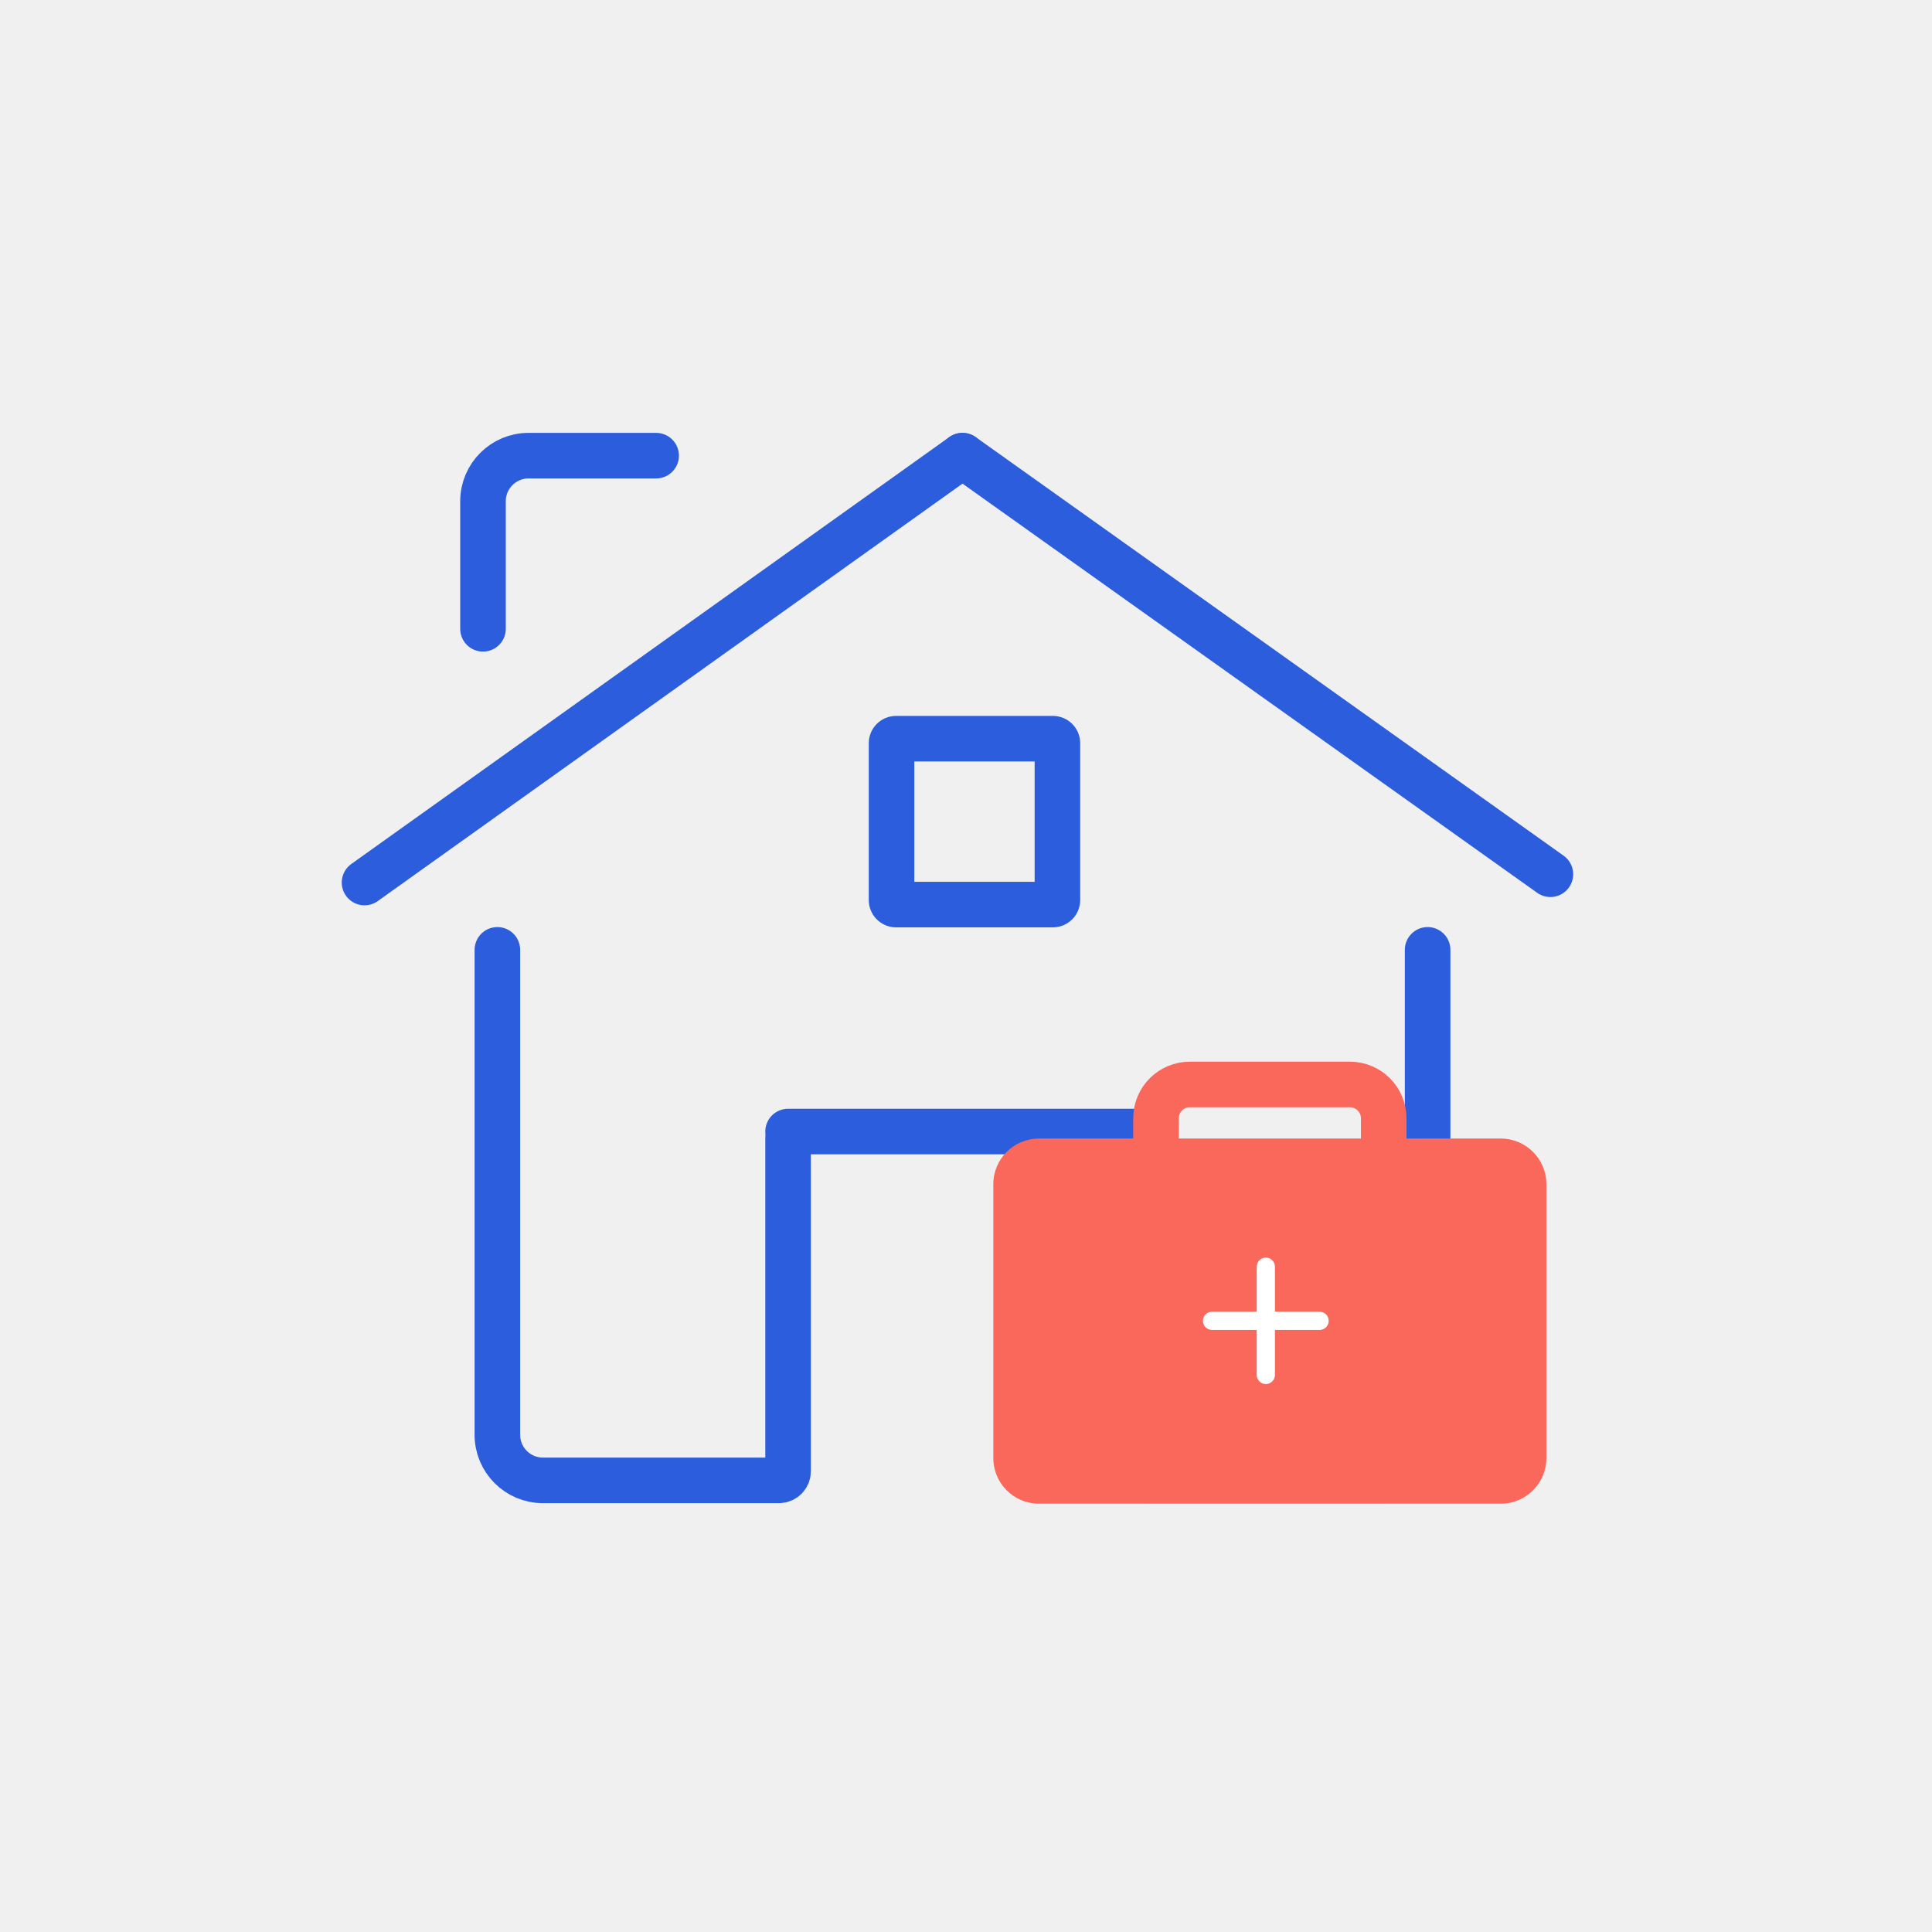
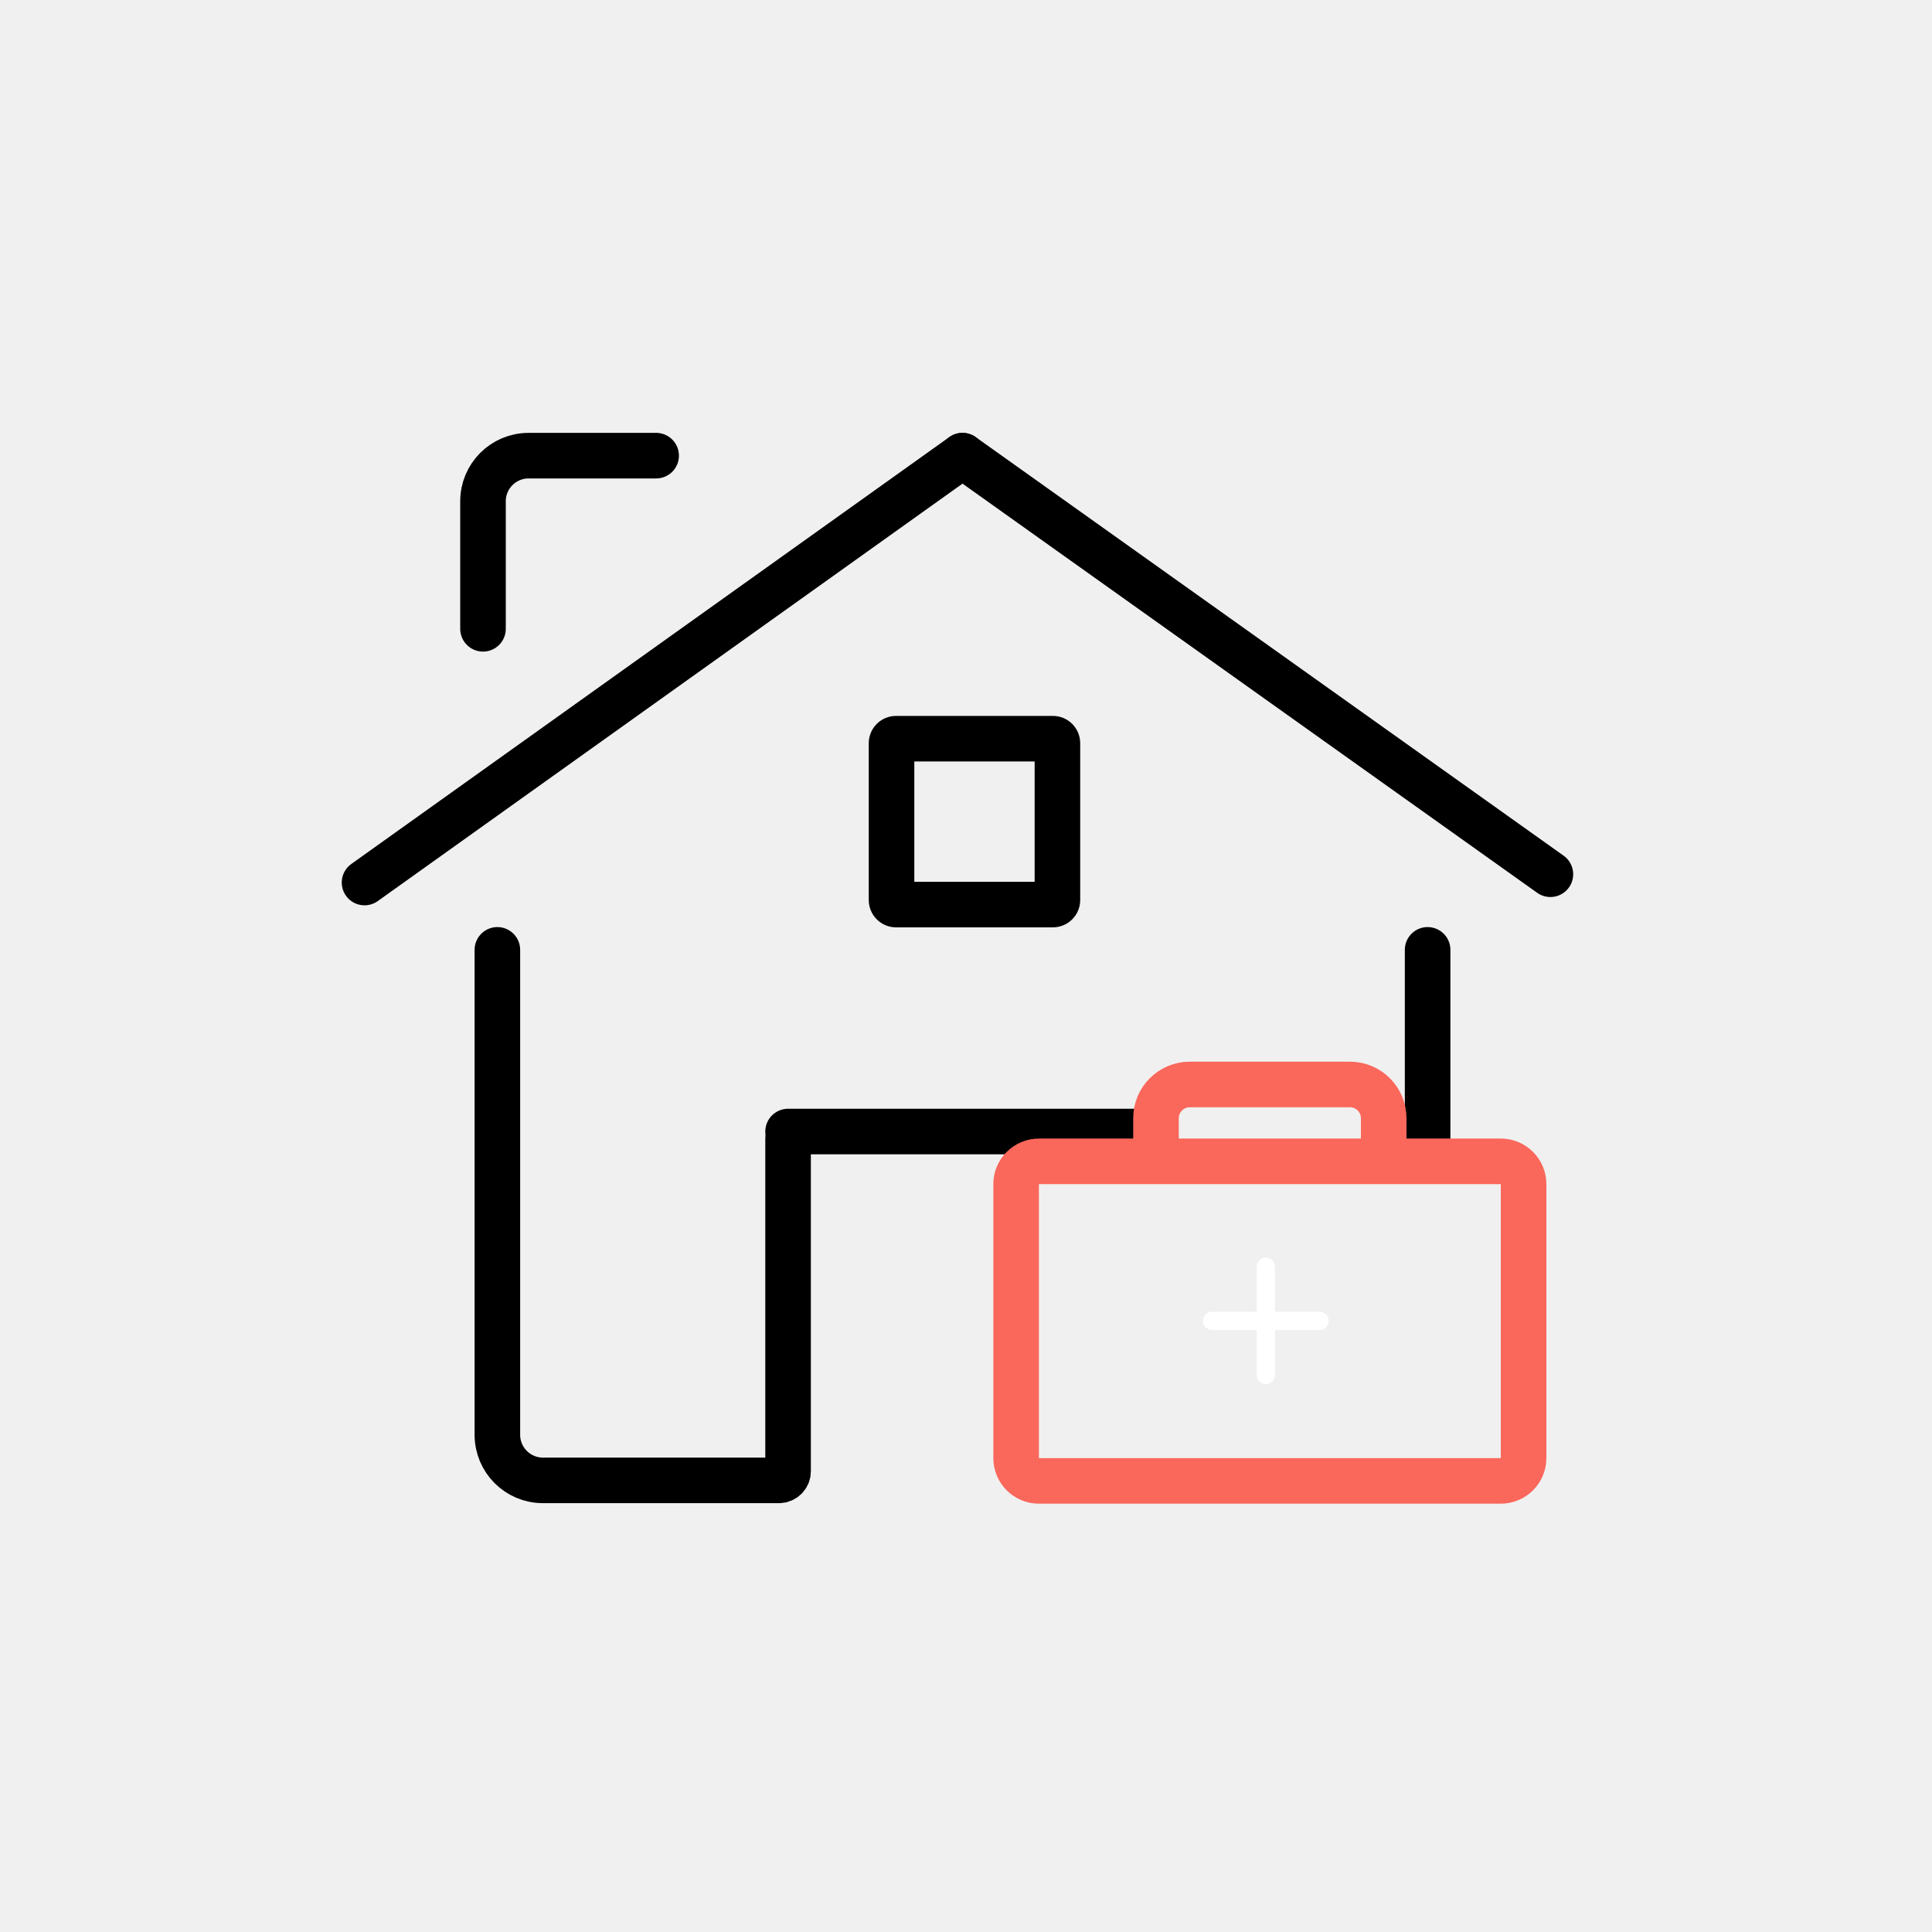
<svg xmlns="http://www.w3.org/2000/svg" width="212" height="212" viewBox="0 0 212 212" fill="none">
-   <path d="M170.126 95.931L105.615 50" stroke="#2B5DDC" stroke-width="5" stroke-linecap="round" />
-   <path d="M40 96.841L105.615 50" stroke="#2B5DDC" stroke-width="5" stroke-linecap="round" />
-   <path d="M54.577 104.228V157.443C54.577 160.205 56.816 162.443 59.577 162.443H85.476C86.028 162.443 86.476 161.995 86.476 161.443V124.962" stroke="#2B5DDC" stroke-width="5" stroke-linecap="round" stroke-linejoin="round" />
-   <path d="M156.653 104.228V157.443C156.653 160.205 154.415 162.443 151.653 162.443H125.754C125.202 162.443 124.754 161.995 124.754 161.443V124.962" stroke="#2B5DDC" stroke-width="5" stroke-linecap="round" stroke-linejoin="round" />
-   <path d="M86.476 124.165H124.754" stroke="#2B5DDC" stroke-width="5" stroke-linecap="round" />
-   <mask id="path-7-inside-1_31_598" fill="white">
+   <path d="M170.126 95.931L105.615 50" stroke="black" stroke-width="5" stroke-linecap="round" />
+   <path d="M40 96.841L105.615 50" stroke="black" stroke-width="5" stroke-linecap="round" />
+   <path d="M54.577 104.228V157.443C54.577 160.205 56.816 162.443 59.577 162.443H85.476C86.028 162.443 86.476 161.995 86.476 161.443V124.962" stroke="black" stroke-width="5" stroke-linecap="round" stroke-linejoin="round" />
+   <path d="M156.653 104.228V126.5" stroke="black" stroke-width="5" stroke-linecap="round" stroke-linejoin="round" />
+   <path d="M86.476 124.165H124.754" stroke="black" stroke-width="5" stroke-linecap="round" />
+   <mask id="path-7-inside-1_117_64" fill="white">
    <rect x="95.329" y="78.557" width="23.203" height="23.203" rx="3" />
  </mask>
-   <rect x="95.329" y="78.557" width="23.203" height="23.203" rx="3" stroke="#2B5DDC" stroke-width="10" stroke-linejoin="round" mask="url(#path-7-inside-1_31_598)" />
-   <path d="M72 50H58C55.239 50 53 52.239 53 55V69" stroke="#2B5DDC" stroke-width="5" stroke-linecap="round" />
-   <rect x="109" y="124.935" width="60.684" height="40.065" rx="5" fill="#FA675B" />
+   <rect x="95.329" y="78.557" width="23.203" height="23.203" rx="3" stroke="black" stroke-width="10" stroke-linejoin="round" mask="url(#path-7-inside-1_117_64)" />
+   <path d="M72 50H58C55.239 50 53 52.239 53 55V69" stroke="black" stroke-width="5" stroke-linecap="round" />
+   <rect x="111.5" y="127.435" width="55.684" height="35.065" rx="2.5" stroke="#FA675B" stroke-width="5" />
  <path d="M151.835 126.419V122.71V122.71C151.835 120.661 150.175 119 148.126 119H130.558C128.509 119 126.848 120.661 126.848 122.71V122.71V126.419" stroke="#FA675B" stroke-width="5" />
  <path d="M138.899 139L138.899 150.871" stroke="white" stroke-width="2" stroke-linecap="round" />
  <path d="M133 144.935H144.797" stroke="white" stroke-width="2" stroke-linecap="round" />
</svg>
